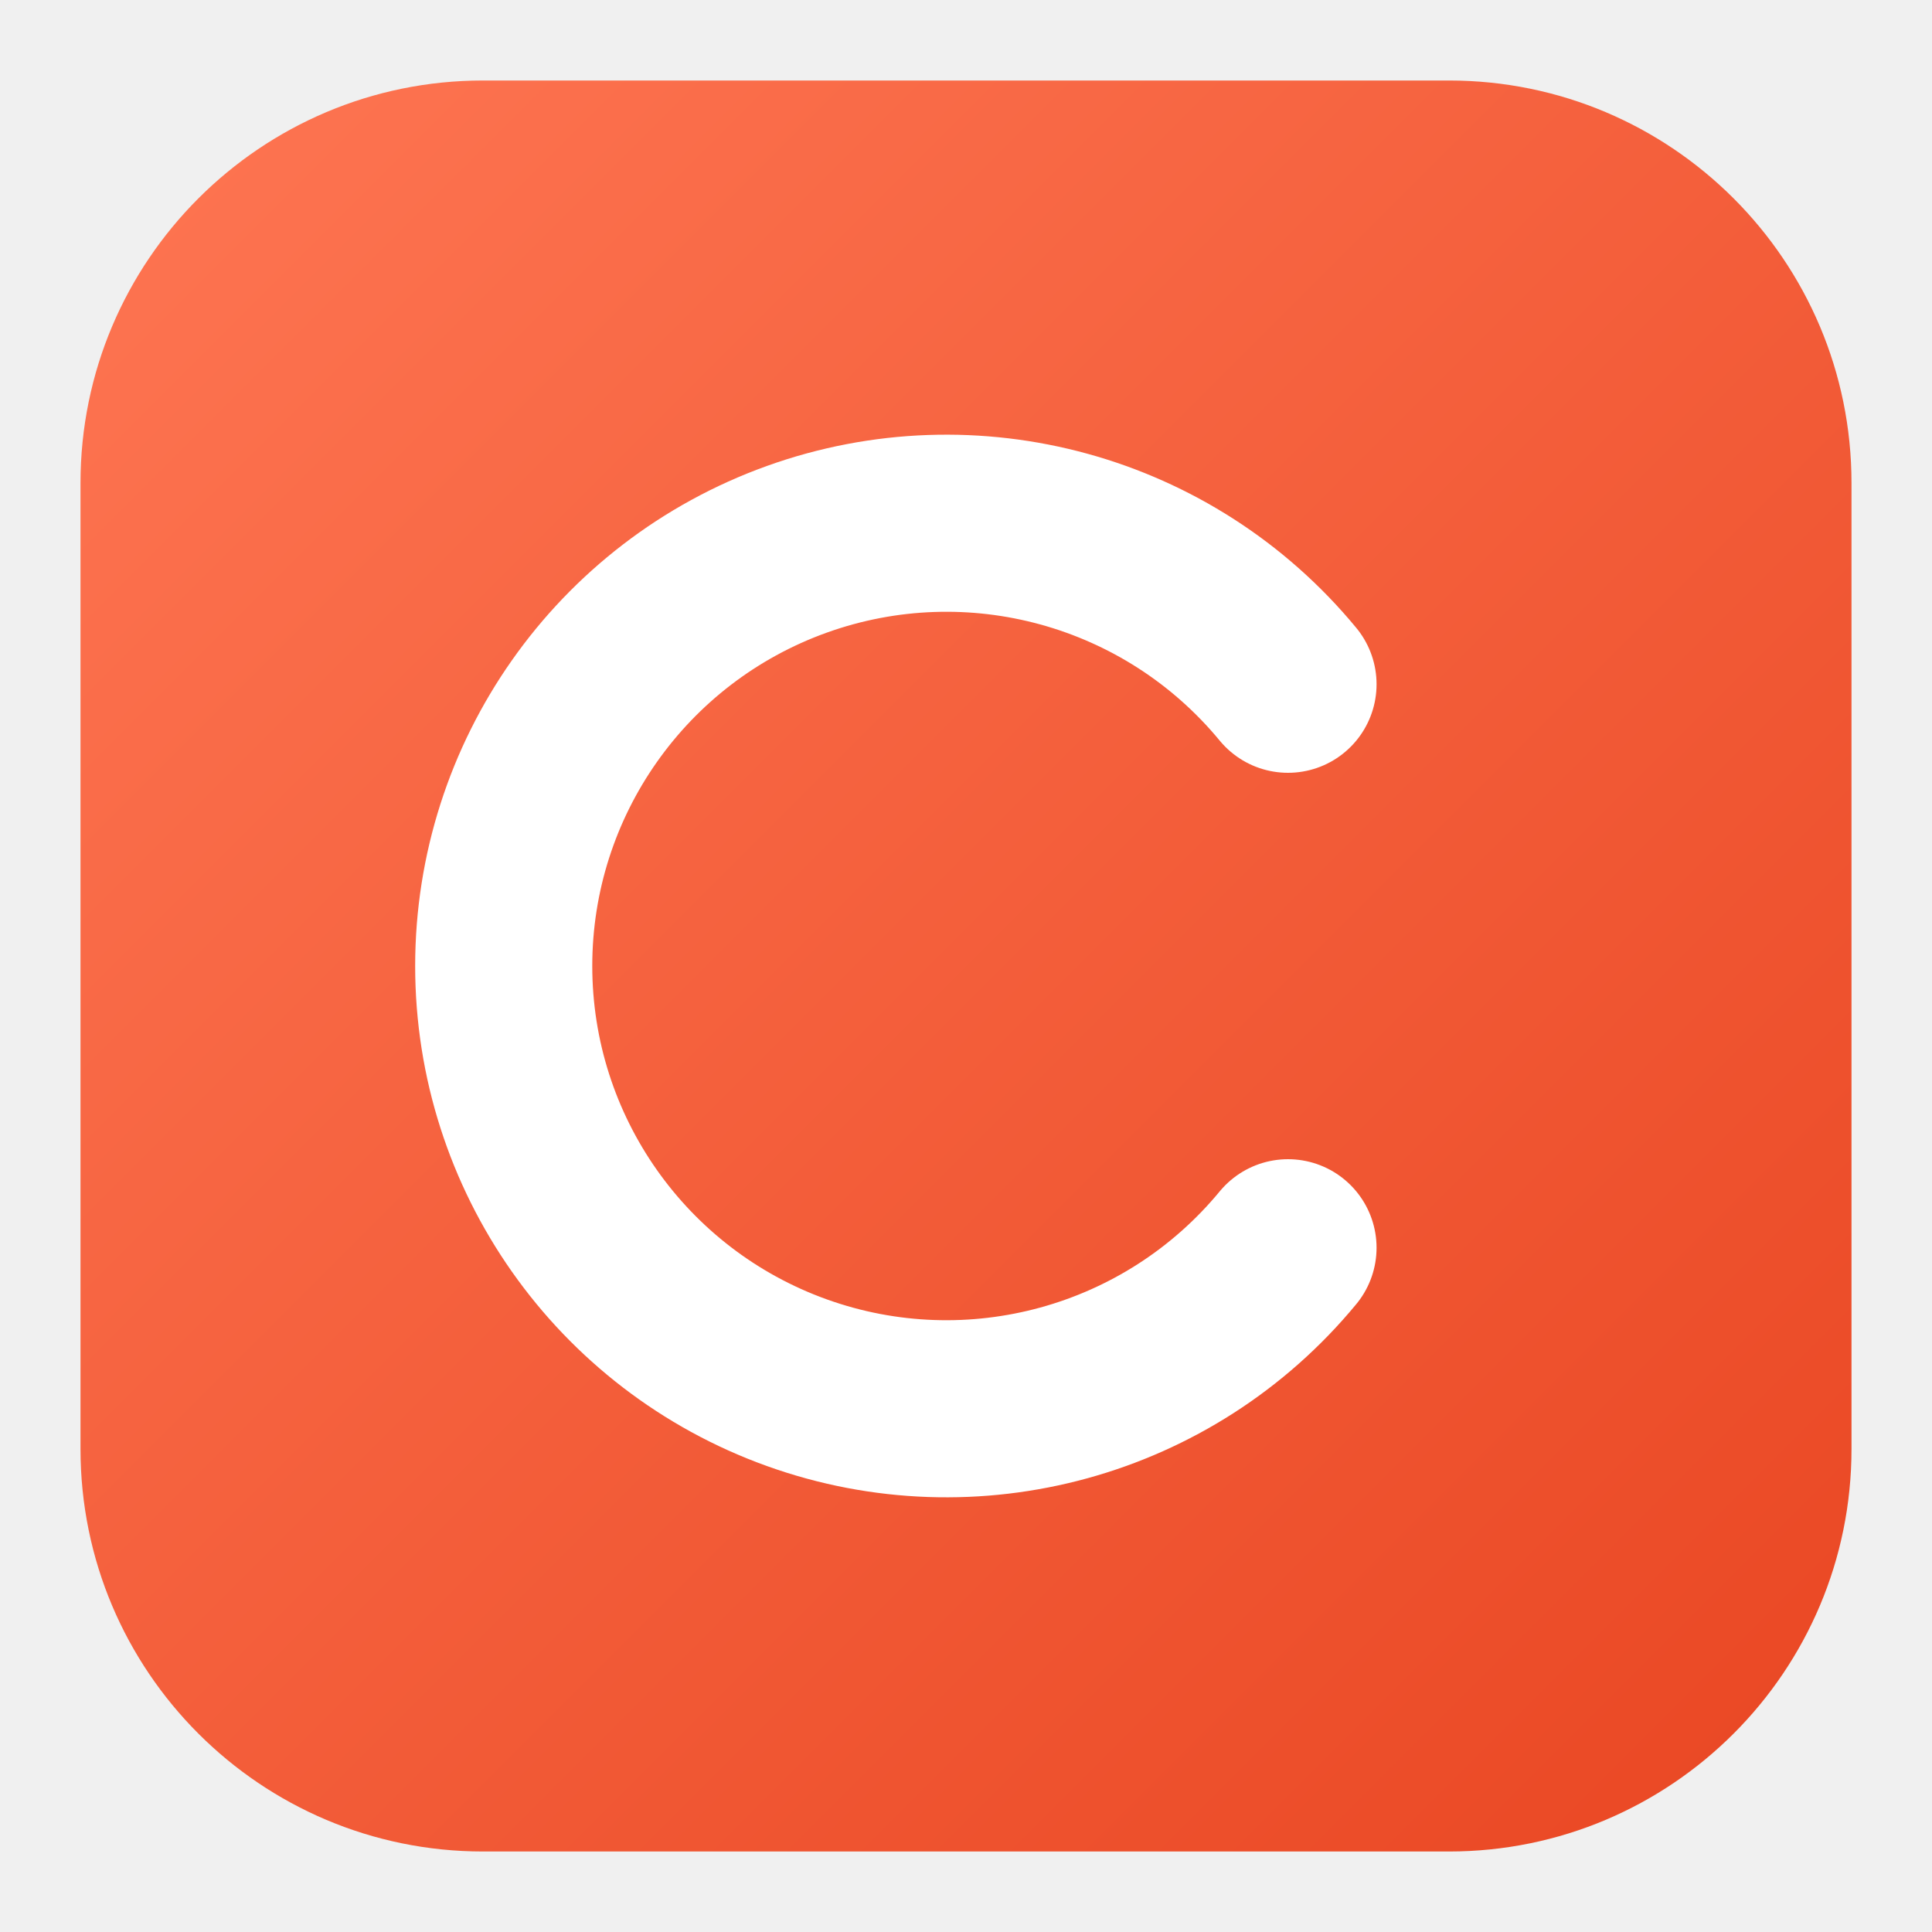
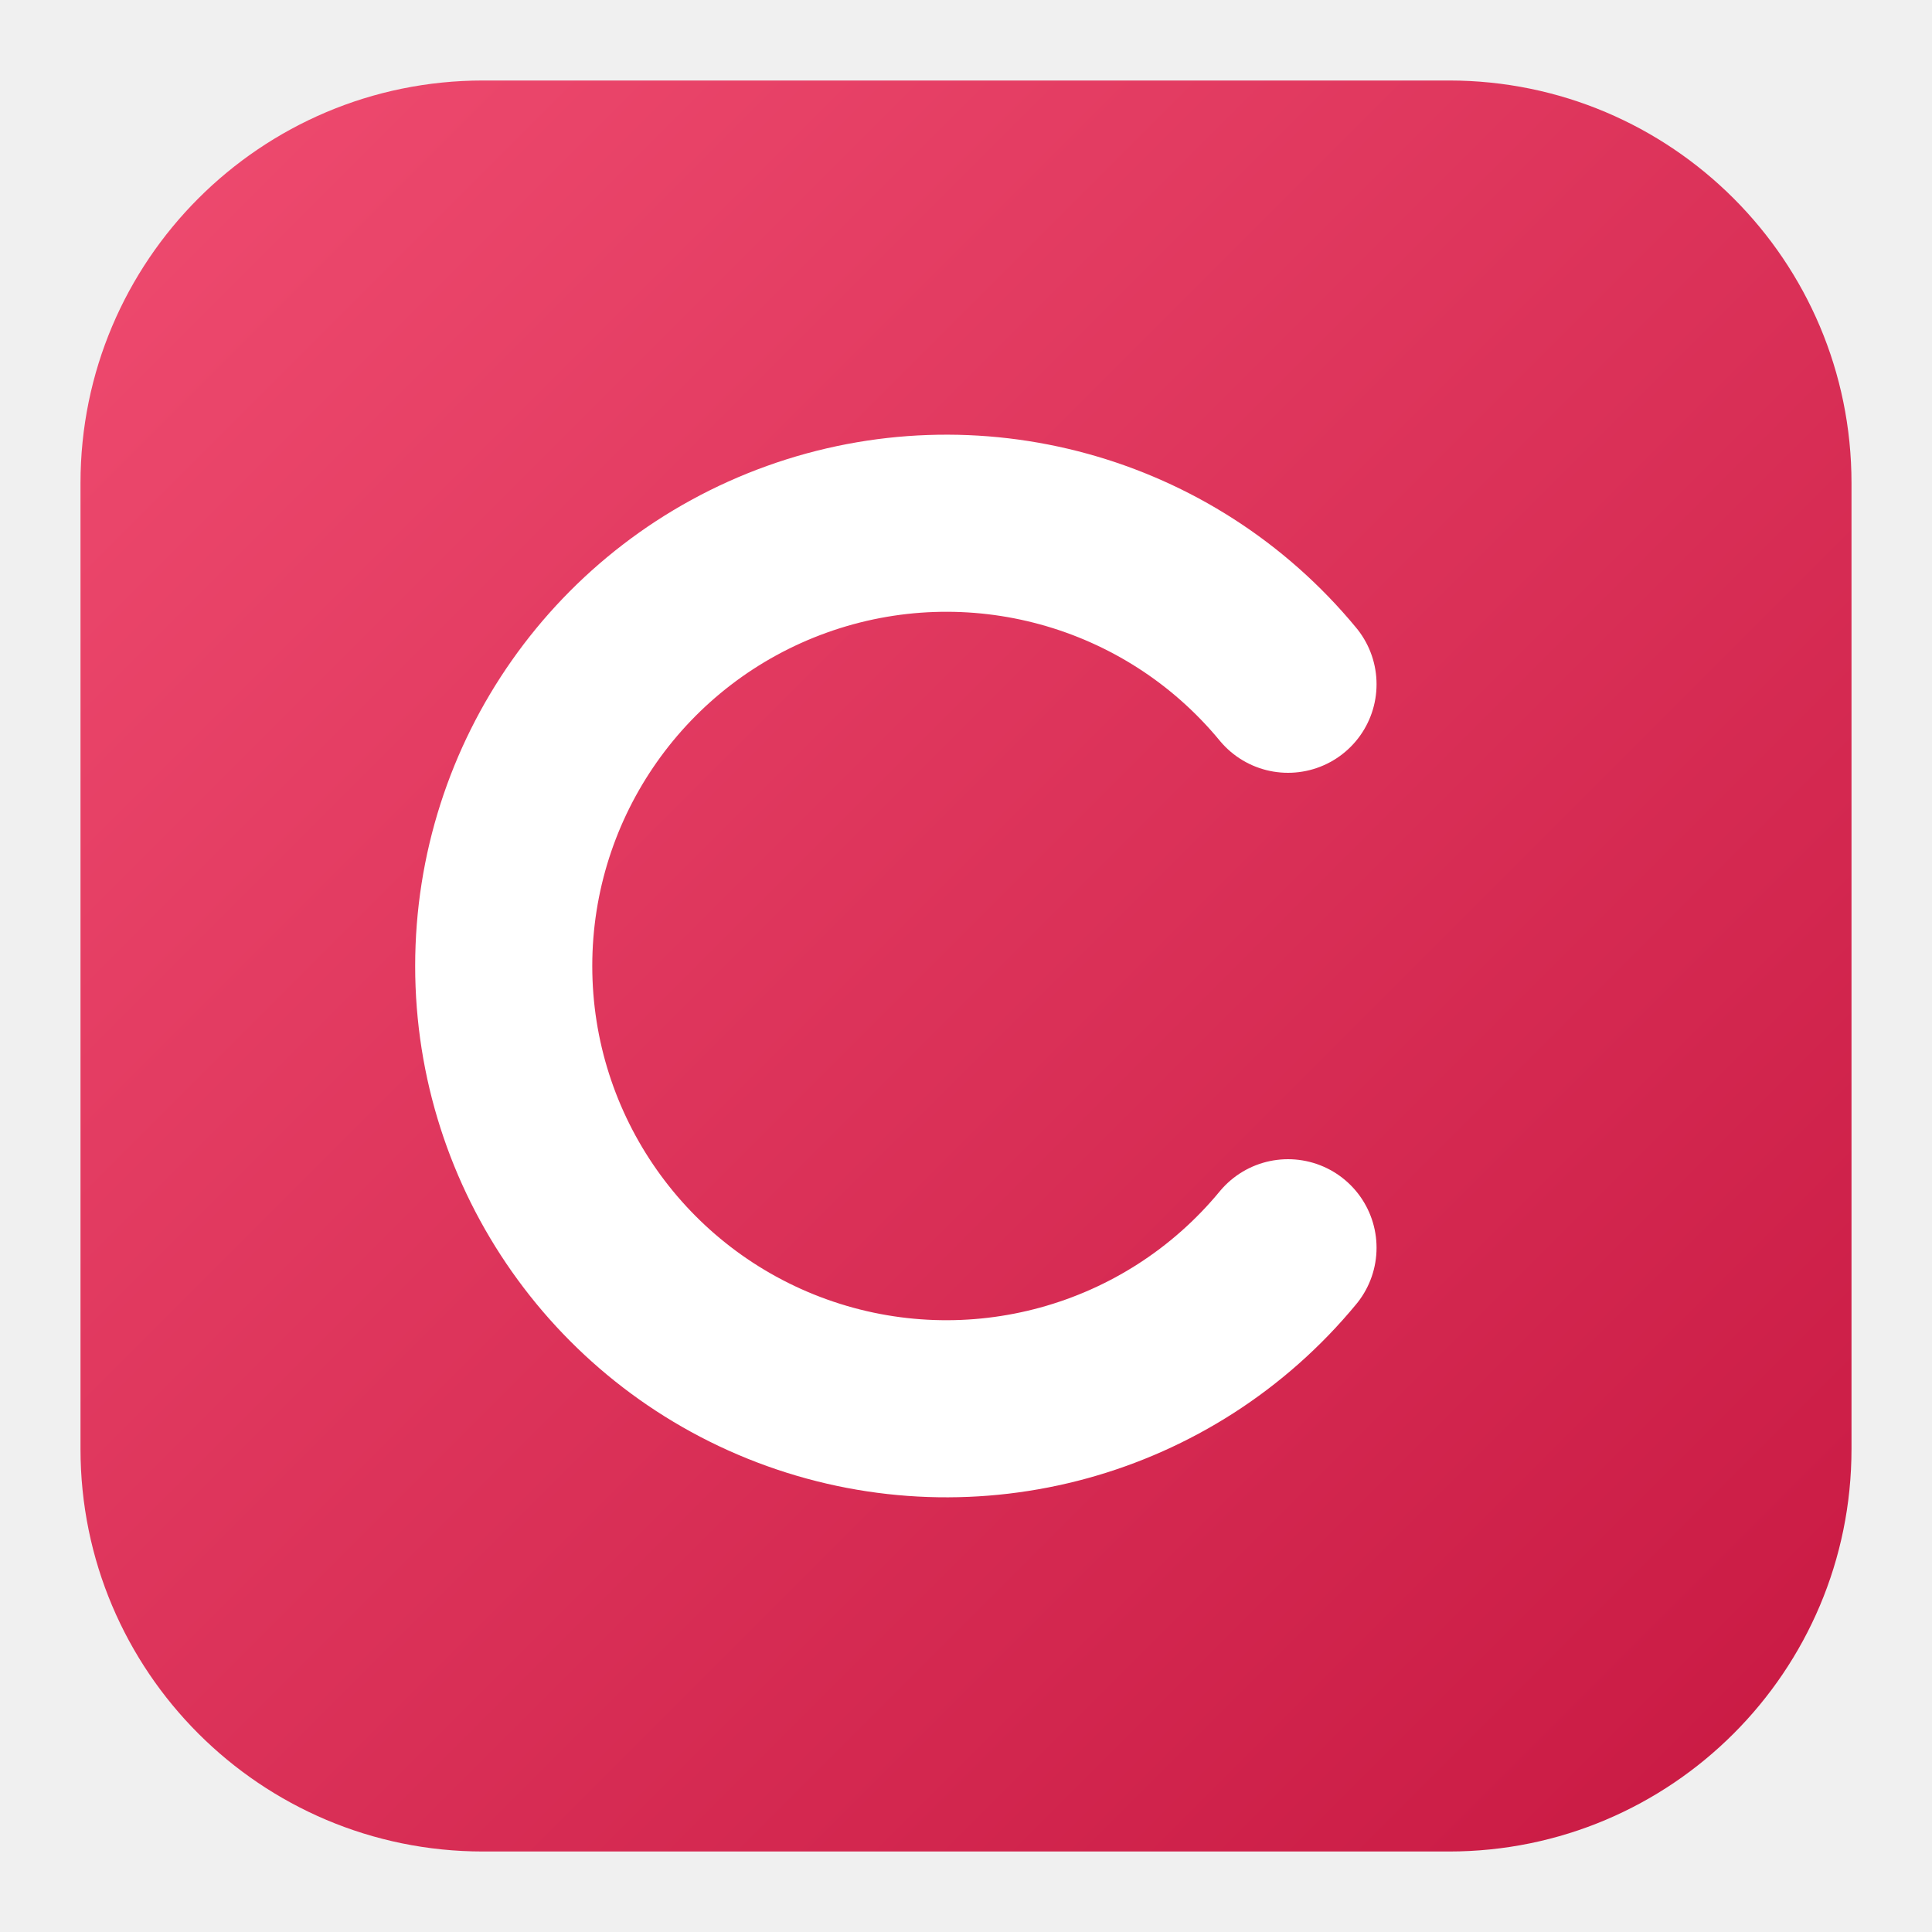
<svg xmlns="http://www.w3.org/2000/svg" width="32" height="32" viewBox="0 0 24 24" fill="none">
  <defs>
    <linearGradient id="g" x1="0" y1="0" x2="24" y2="24" gradientUnits="userSpaceOnUse">
-       <stop offset="0%" stop-color="#FF7855" />
-       <stop offset="100%" stop-color="#E84420" />
+       <stop offset="0%" stop-color="#F14E72" />
+       <stop offset="100%" stop-color="#C61640" />
    </linearGradient>
  </defs>
  <rect x="1" y="1" width="22" height="22" rx="5" fill="url(#g)" />
  <path d="M16 8.5a5.5 5.5 0 1 0 0 7" stroke="white" stroke-width="2.2" stroke-linecap="round" fill="none" />
</svg>
